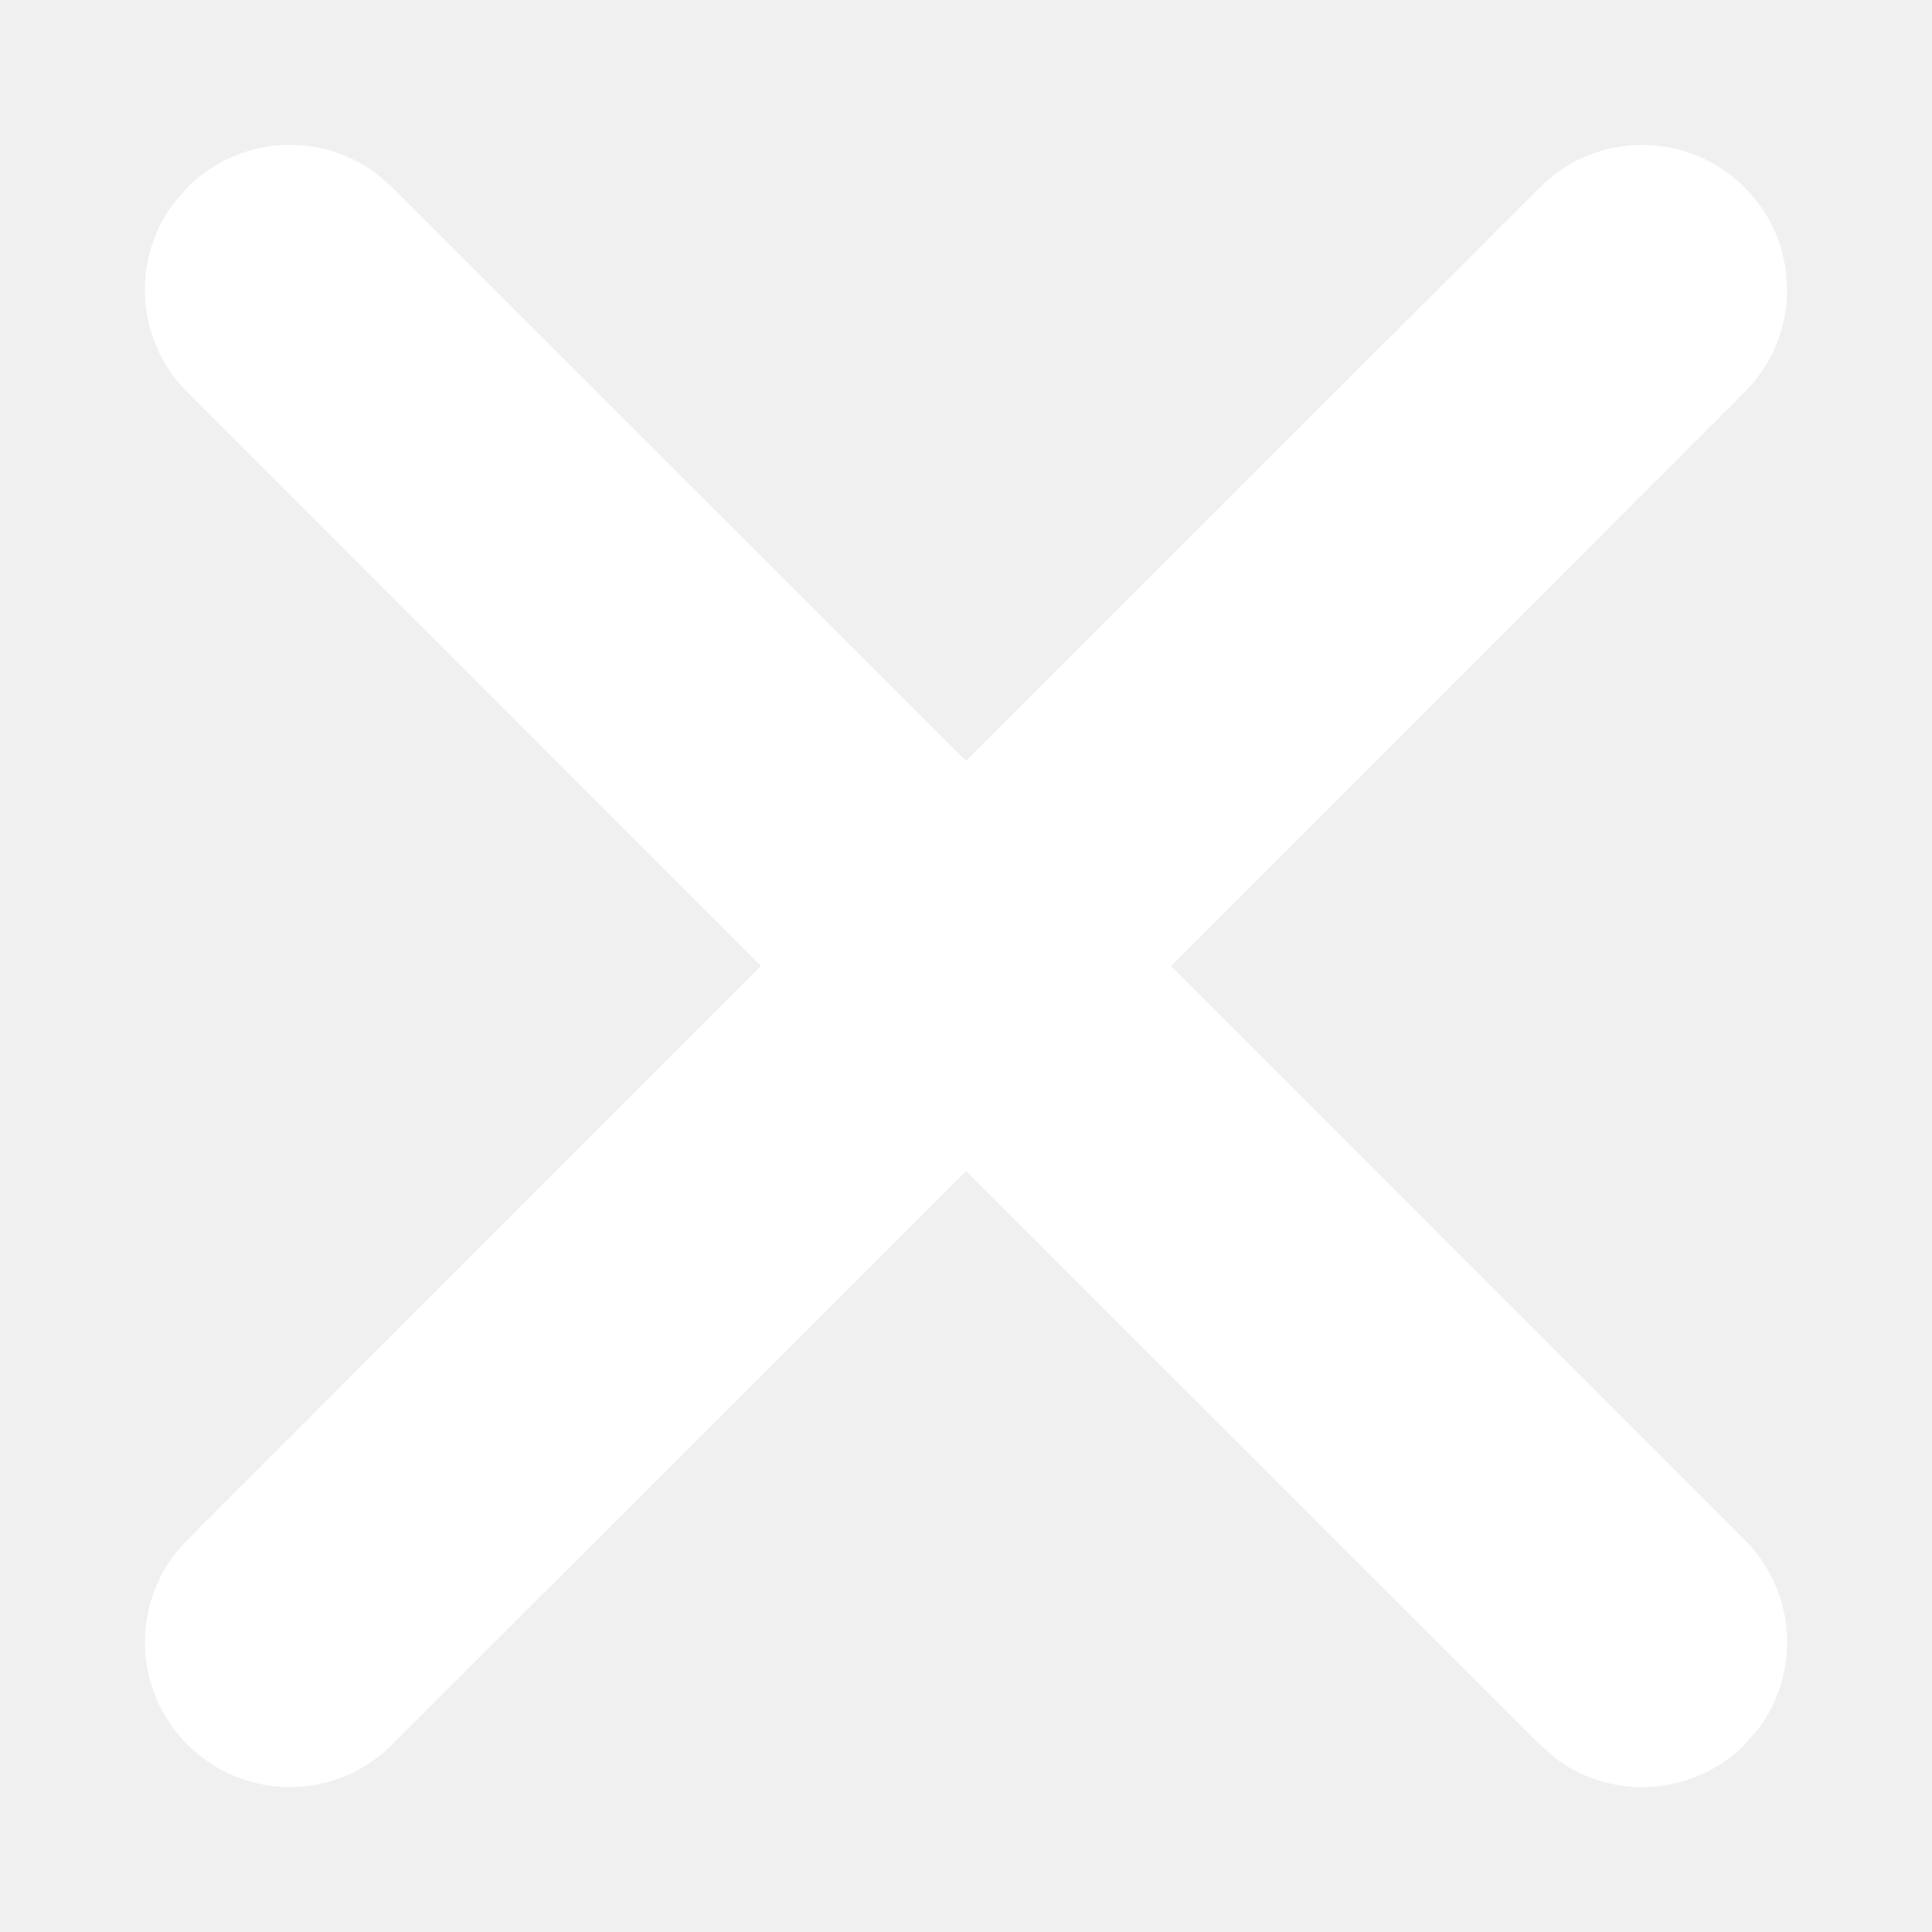
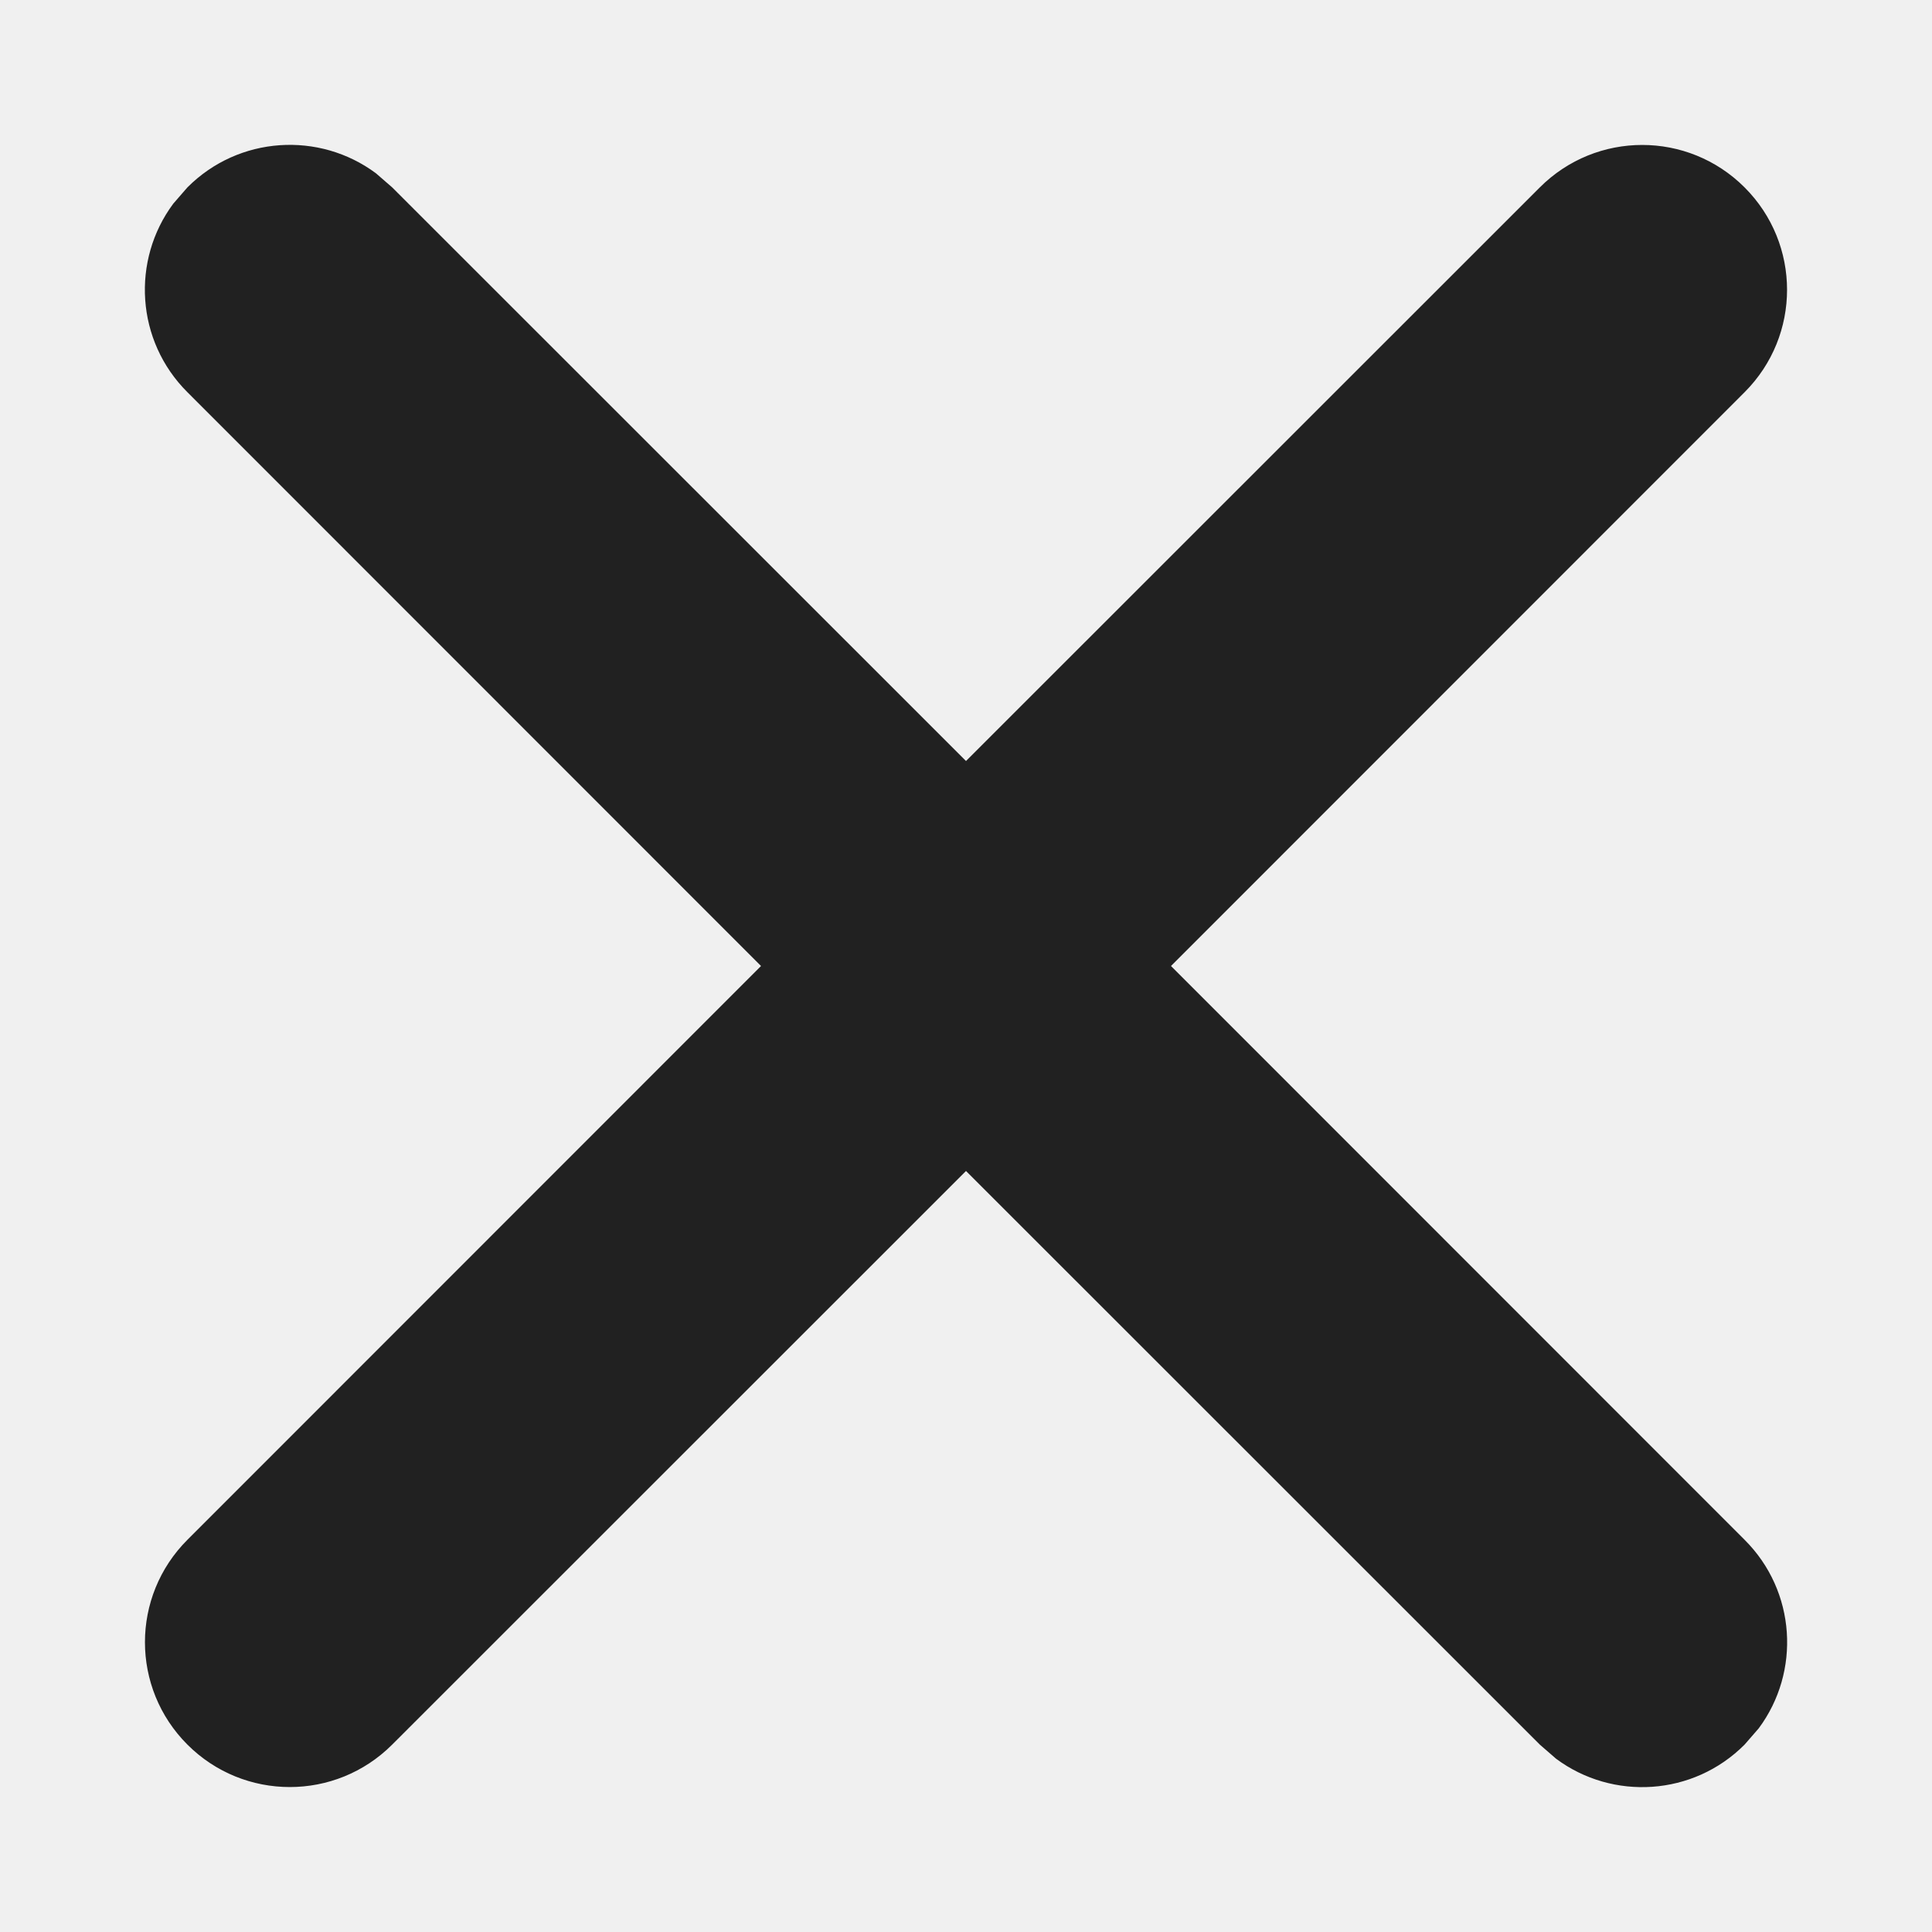
- <svg xmlns="http://www.w3.org/2000/svg" width="10" height="10" viewBox="0 0 10 10" fill="none">
-   <path d="M0.897 1.054L0.97 0.97C1.236 0.703 1.653 0.679 1.946 0.897L2.03 0.97L5 3.939L7.97 0.97C8.263 0.677 8.737 0.677 9.03 0.97C9.323 1.263 9.323 1.737 9.03 2.03L6.061 5L9.03 7.97C9.297 8.236 9.321 8.653 9.103 8.946L9.03 9.03C8.764 9.297 8.347 9.321 8.054 9.103L7.97 9.03L5 6.061L2.03 9.03C1.737 9.323 1.263 9.323 0.97 9.03C0.677 8.737 0.677 8.263 0.97 7.97L3.939 5L0.97 2.03C0.703 1.764 0.679 1.347 0.897 1.054L0.97 0.97L0.897 1.054Z" fill="white" />
+ <svg xmlns="http://www.w3.org/2000/svg" width="15" height="15" viewBox="0 0 10 10" fill="none">
+   <path d="M0.897 1.054L0.97 0.97C1.236 0.703 1.653 0.679 1.946 0.897L2.03 0.97L5 3.939L7.97 0.97C8.263 0.677 8.737 0.677 9.03 0.97C9.323 1.263 9.323 1.737 9.03 2.03L6.061 5L9.03 7.97C9.297 8.236 9.321 8.653 9.103 8.946L9.03 9.03C8.764 9.297 8.347 9.321 8.054 9.103L7.97 9.03L5 6.061L2.03 9.03C1.737 9.323 1.263 9.323 0.97 9.03C0.677 8.737 0.677 8.263 0.97 7.97L3.939 5L0.97 2.03C0.703 1.764 0.679 1.347 0.897 1.054L0.97 0.97L0.897 1.054Z" fill="#212121" />
</svg>
